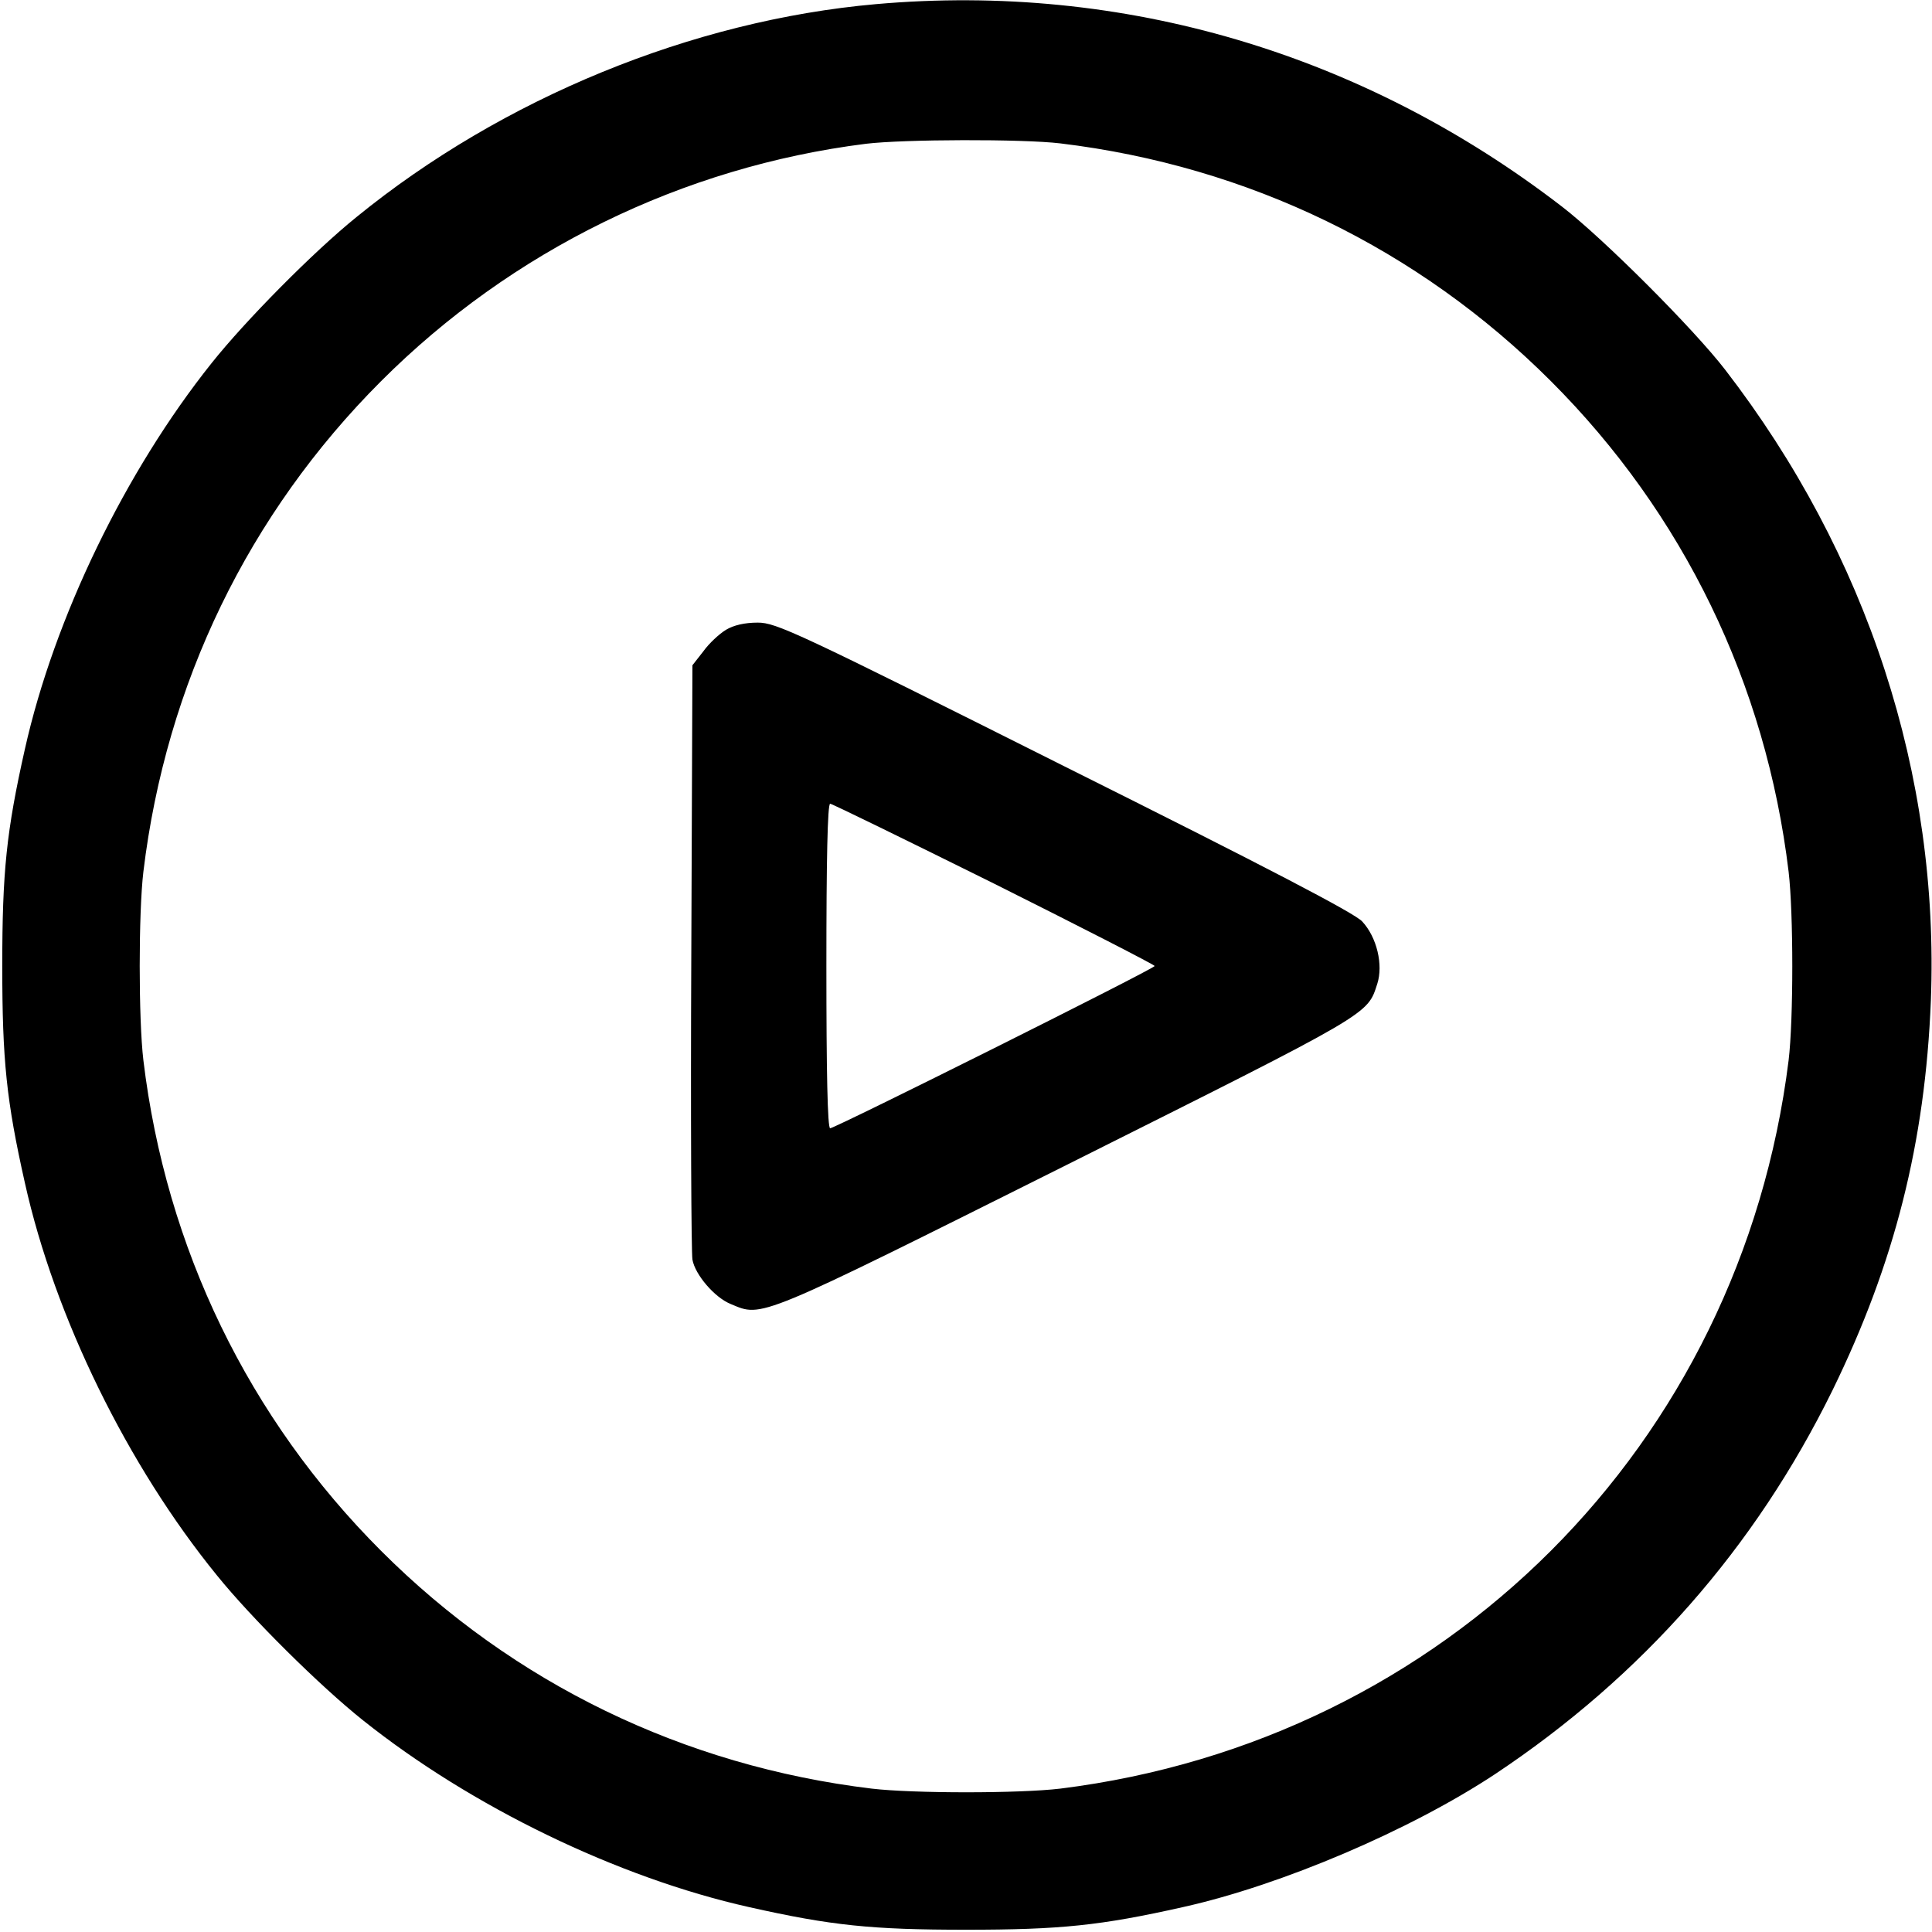
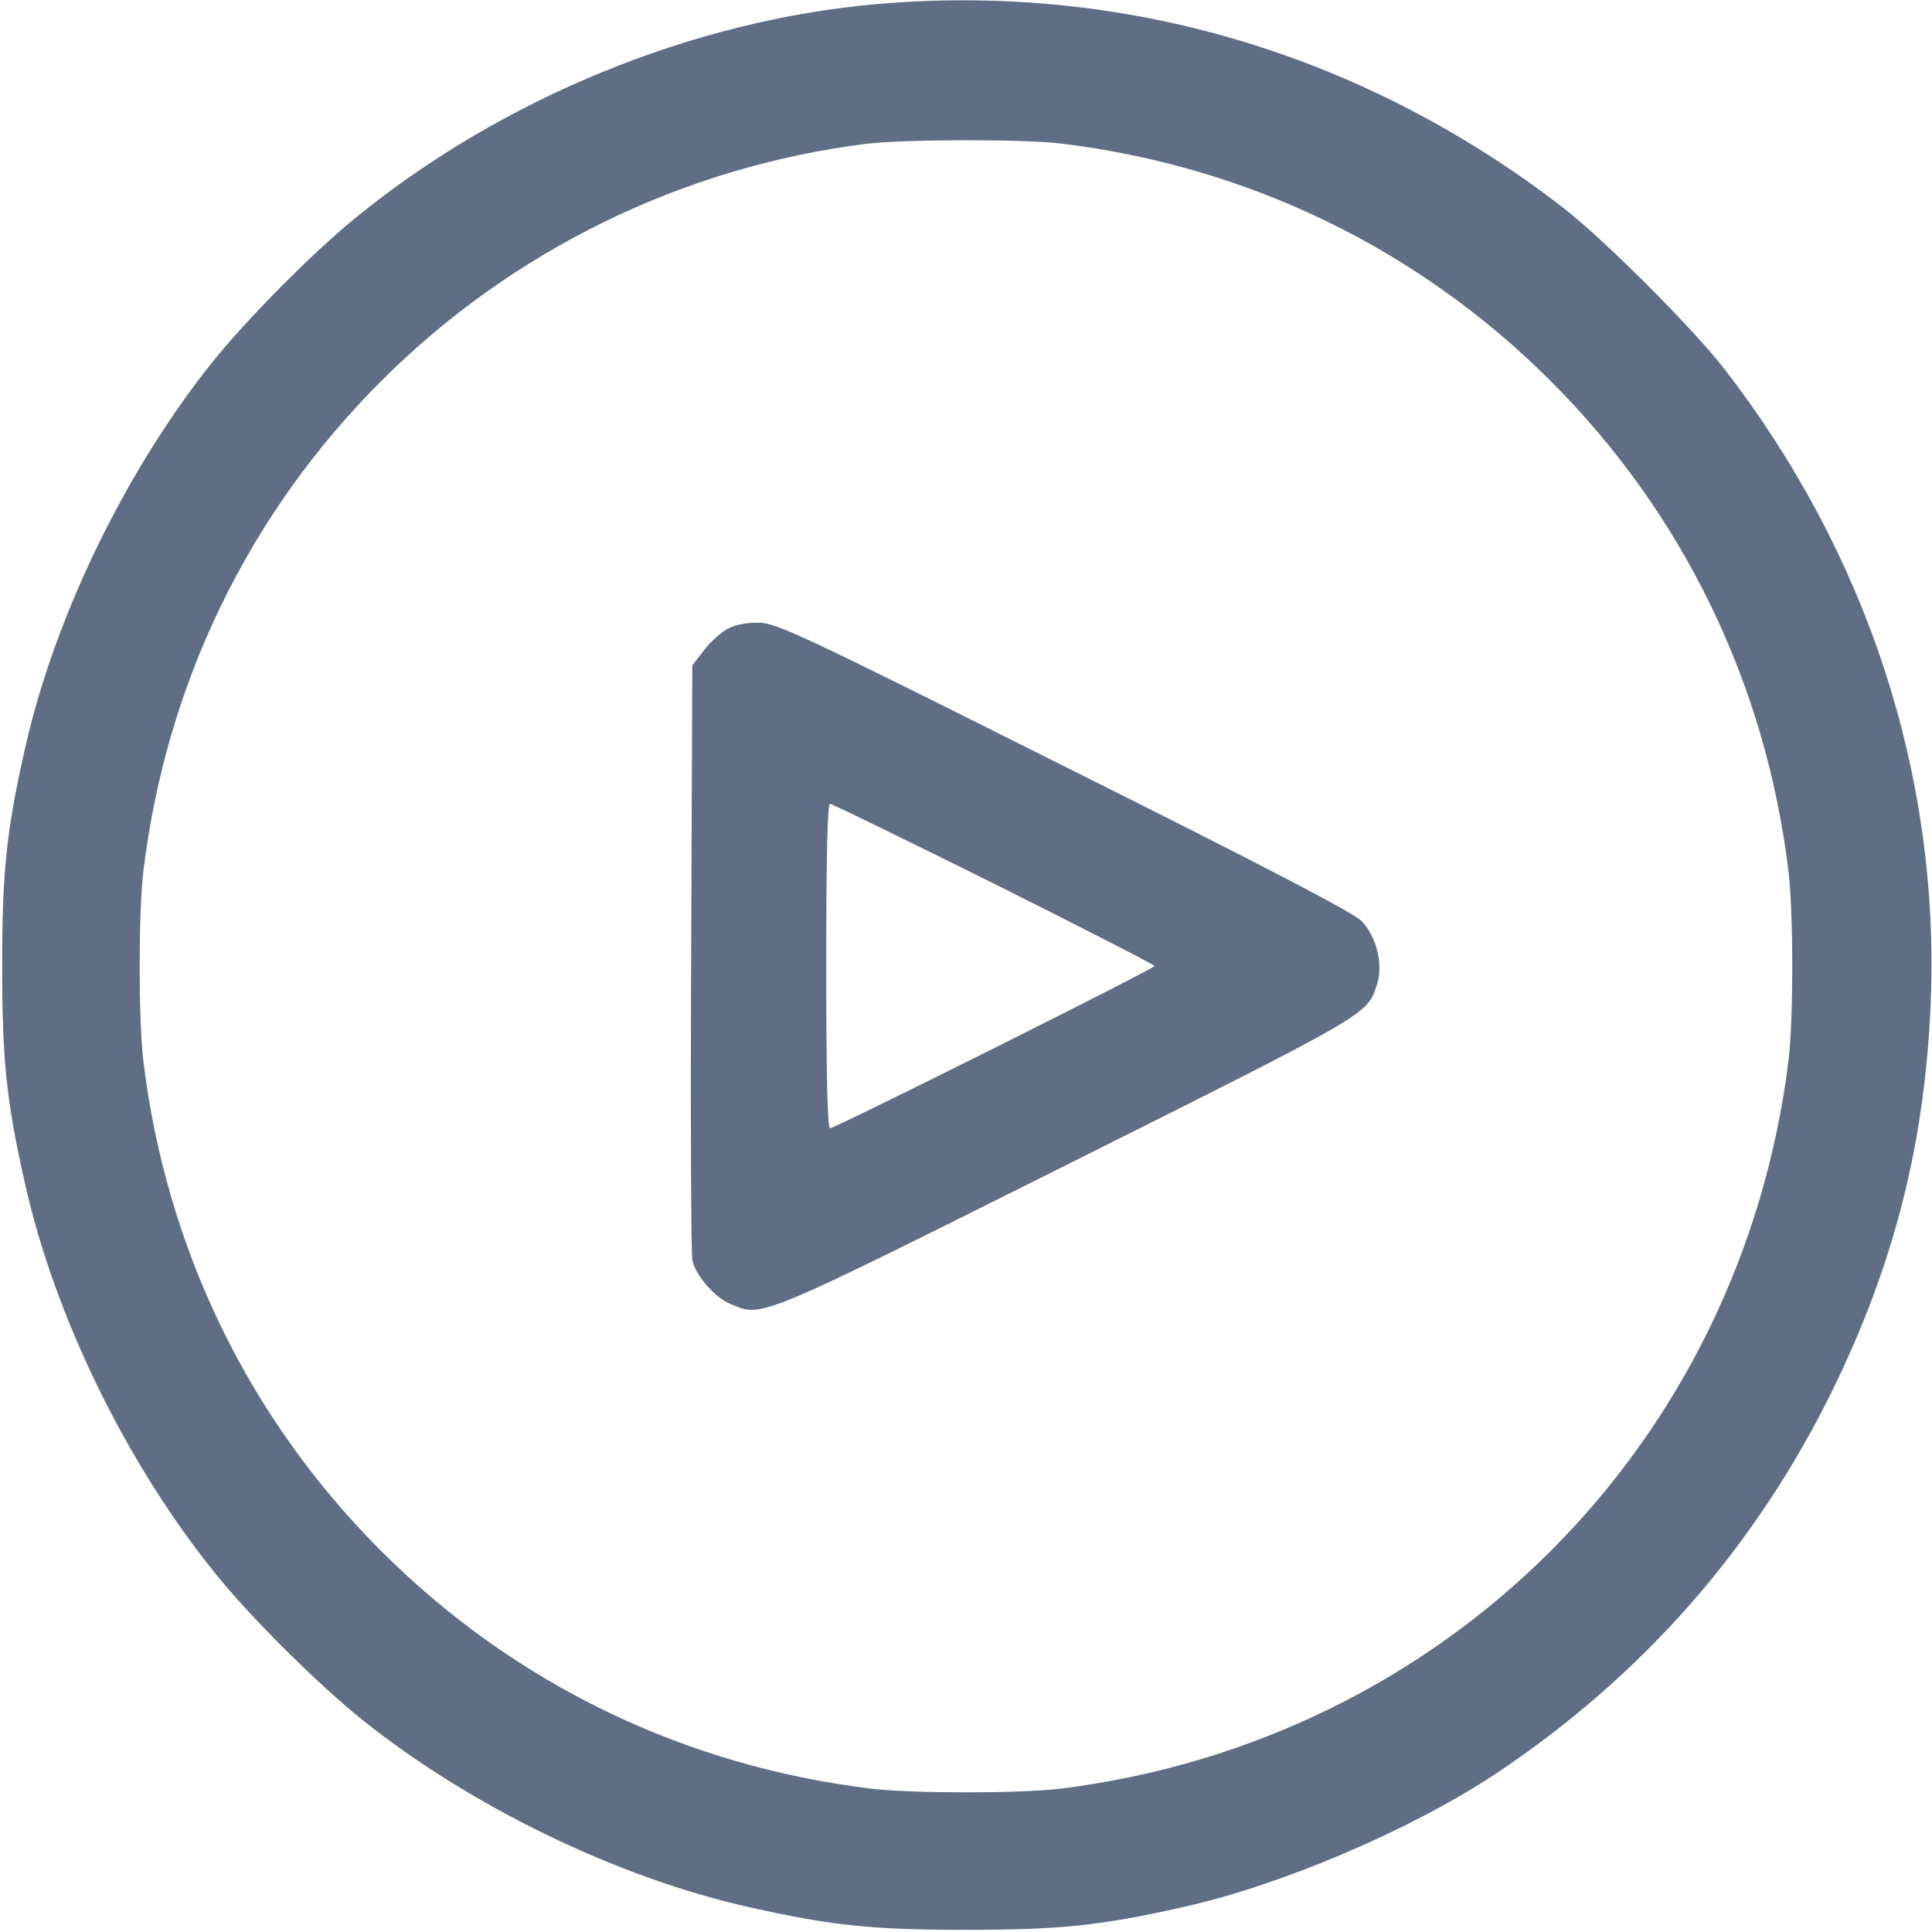
- <svg xmlns="http://www.w3.org/2000/svg" version="1.0" width="512pt" height="512pt" viewBox="0 0 512 512" preserveAspectRatio="xMidYMid meet">
-   <g transform="translate(0,512) scale(0.1,-0.1)" fill="#000000" stroke="none">
-     <path d="M2321 5109 c-486 -43 -989 -249 -1376 -564 -114 -92 -294 -274 -384 -387 -229 -287 -417 -675 -495 -1023 -49 -218 -60 -325 -60 -575 0 -250 11 -357 60 -575 79 -355 272 -749 509 -1040 92 -114 274 -294 387 -384 287 -229 675 -417 1023 -495 218 -49 325 -60 575 -60 250 0 357 11 575 60 261 58 603 204 828 353 389 259 688 599 893 1016 165 337 246 658 261 1033 23 598 -168 1183 -545 1672 -84 109 -323 348 -432 432 -528 407 -1164 595 -1819 537z m489 -369 c498 -60 949 -279 1300 -630 351 -351 570 -802 630 -1300 13 -110 13 -392 0 -500 -127 -1020 -910 -1803 -1930 -1930 -108 -13 -390 -13 -500 0 -498 60 -949 279 -1300 630 -351 351 -570 802 -630 1300 -13 109 -13 391 0 500 60 498 279 949 630 1300 346 346 799 568 1285 629 100 12 415 13 515 1z" />
-     <path d="M1924 3451 c-18 -11 -45 -36 -60 -57 l-29 -37 -3 -771 c-2 -424 0 -786 3 -804 7 -40 59 -101 102 -118 84 -35 64 -44 892 370 811 406 794 396 821 479 16 50 -1 123 -40 165 -20 22 -250 142 -789 411 -712 357 -764 381 -813 381 -35 0 -64 -7 -84 -19z m711 -673 c234 -117 425 -215 425 -218 0 -7 -847 -430 -860 -430 -7 0 -10 151 -10 430 0 279 3 430 10 430 5 0 201 -96 435 -212z" />
-   </g>
+ <svg xmlns="http://www.w3.org/2000/svg" width="24" height="24" viewBox="0 0 24 24" fill="none">
+   <path d="M10.879 0.052C8.601 0.254 6.243 1.22 4.429 2.696C3.895 3.127 3.051 3.98 2.629 4.51C1.555 5.855 0.674 7.674 0.309 9.305C0.079 10.327 0.027 10.829 0.027 12.001C0.027 13.173 0.079 13.674 0.309 14.696C0.679 16.36 1.584 18.207 2.695 19.571C3.126 20.105 3.979 20.949 4.509 21.371C5.854 22.445 7.673 23.326 9.304 23.691C10.326 23.921 10.827 23.973 11.999 23.973C13.171 23.973 13.673 23.921 14.694 23.691C15.918 23.419 17.521 22.735 18.576 22.037C20.399 20.823 21.801 19.229 22.762 17.274C23.535 15.694 23.915 14.19 23.985 12.432C24.093 9.629 23.198 6.887 21.43 4.595C21.037 4.084 19.916 2.963 19.405 2.57C16.93 0.662 13.949 -0.22 10.879 0.052ZM13.171 1.782C15.505 2.063 17.619 3.09 19.265 4.735C20.91 6.38 21.937 8.495 22.218 10.829C22.279 11.345 22.279 12.666 22.218 13.173C21.623 17.954 17.952 21.624 13.171 22.22C12.665 22.28 11.343 22.28 10.827 22.22C8.493 21.938 6.379 20.912 4.734 19.266C3.088 17.621 2.062 15.507 1.78 13.173C1.72 12.662 1.72 11.34 1.78 10.829C2.062 8.495 3.088 6.38 4.734 4.735C6.355 3.113 8.479 2.073 10.757 1.787C11.226 1.73 12.702 1.726 13.171 1.782Z" fill="#5F6E84" />
+   <path d="M9.017 7.824C8.933 7.875 8.806 7.992 8.736 8.091L8.6 8.264L8.586 11.878C8.576 13.866 8.586 15.563 8.6 15.647C8.633 15.835 8.876 16.12 9.078 16.2C9.472 16.364 9.378 16.406 13.259 14.466C17.061 12.563 16.981 12.61 17.108 12.22C17.183 11.986 17.103 11.644 16.92 11.447C16.826 11.344 15.748 10.781 13.222 9.52C9.884 7.847 9.64 7.735 9.411 7.735C9.247 7.735 9.111 7.767 9.017 7.824ZM12.35 10.978C13.447 11.527 14.342 11.986 14.342 12C14.342 12.033 10.372 14.016 10.311 14.016C10.278 14.016 10.264 13.308 10.264 12C10.264 10.692 10.278 9.985 10.311 9.985C10.334 9.985 11.253 10.434 12.35 10.978Z" fill="#5F6E84" />
</svg>
